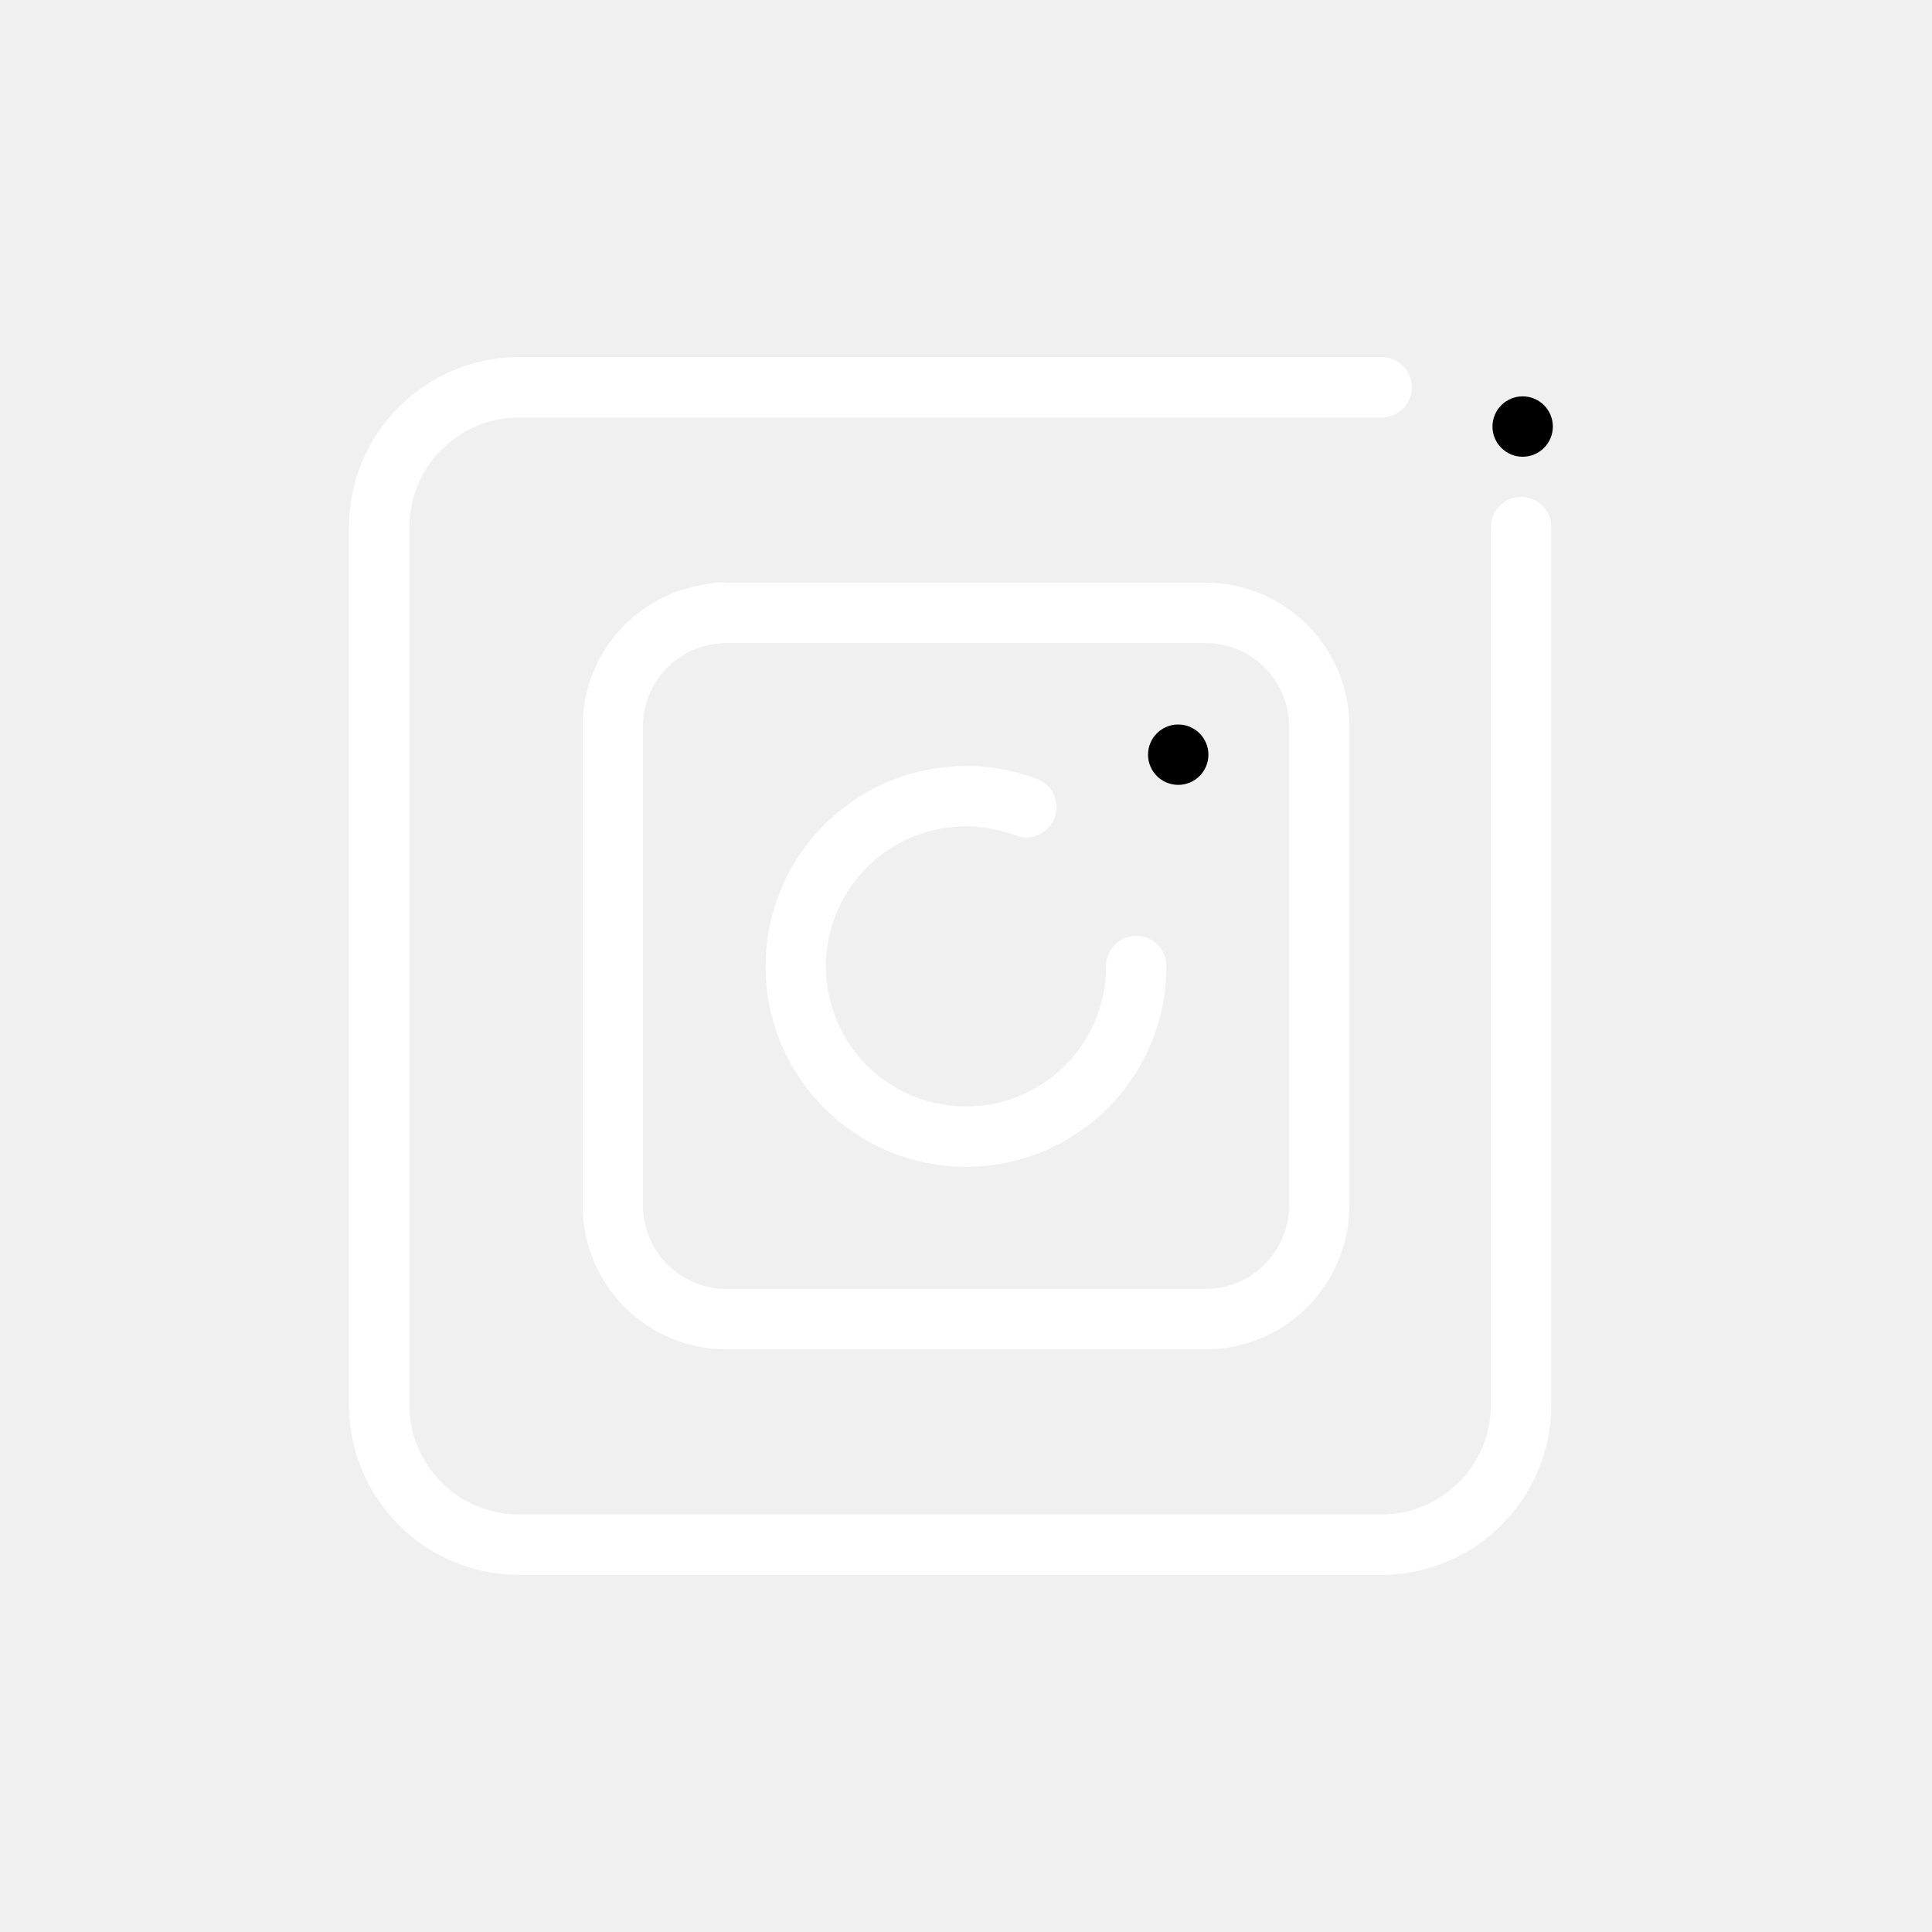
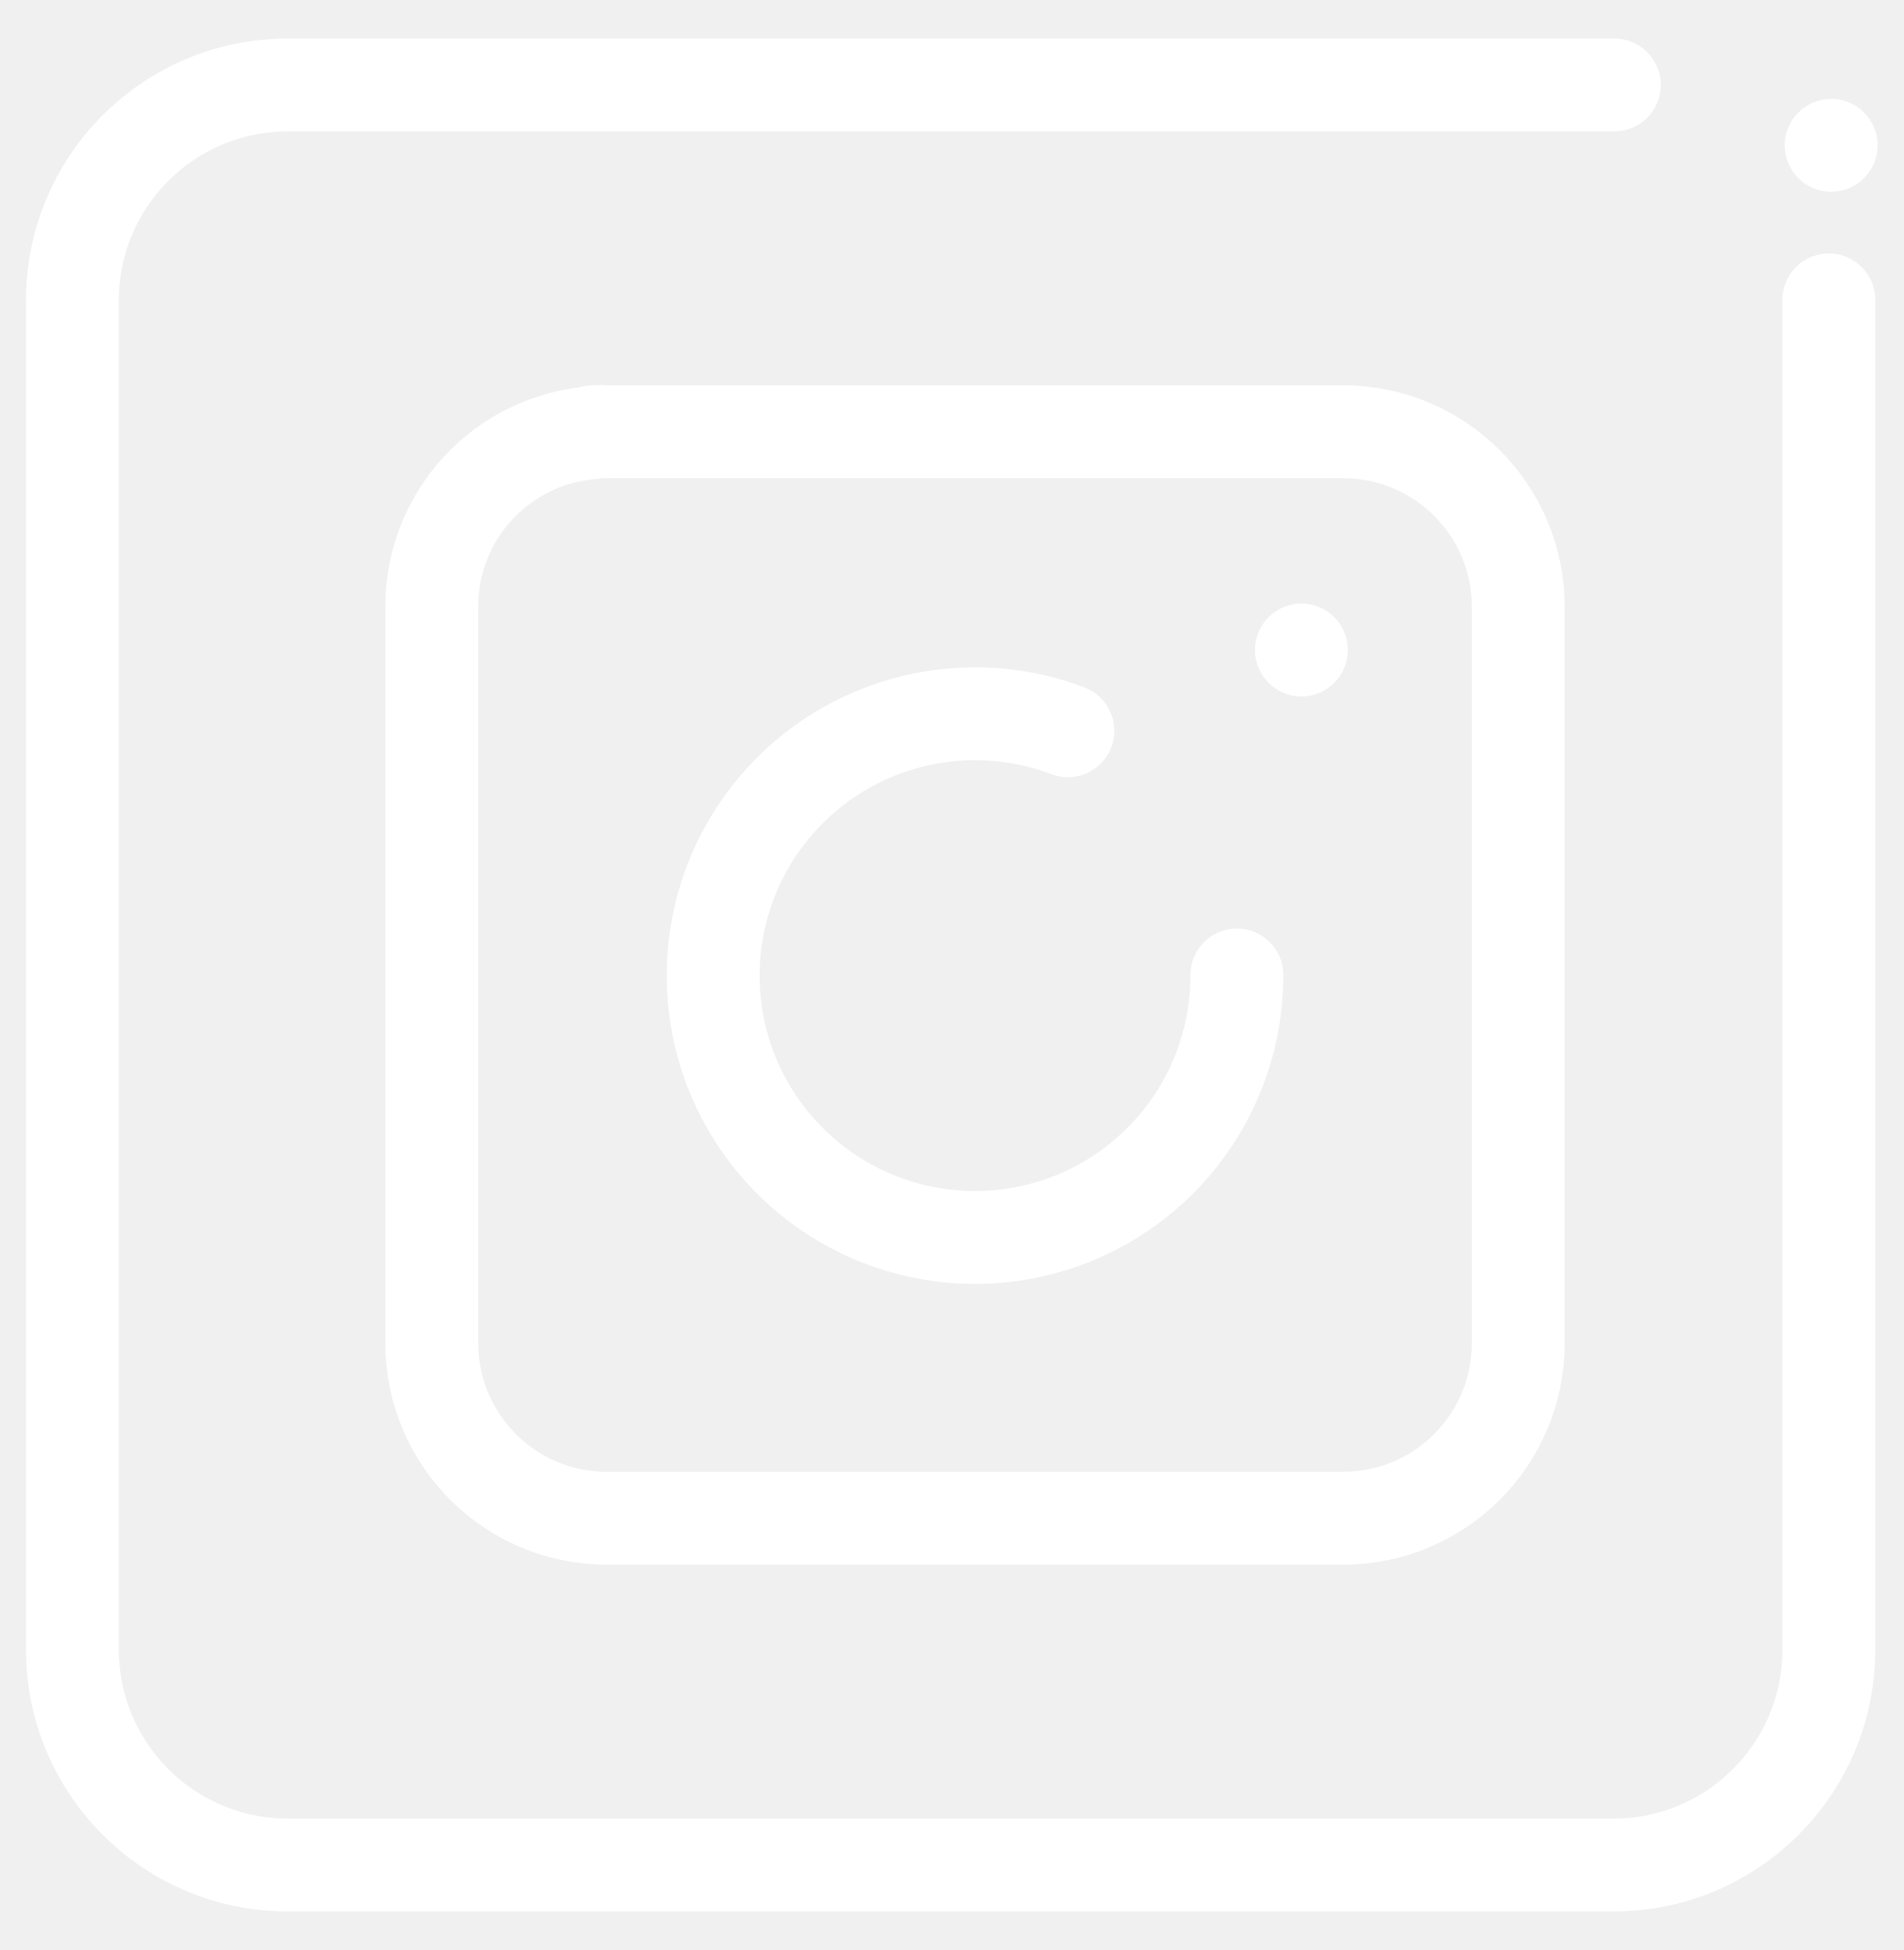
- <svg xmlns="http://www.w3.org/2000/svg" viewBox="0 0 64 64">
-   <defs>
-     <style>.cls-1{fill:none;stroke:#fff;stroke-linecap:round;stroke-linejoin:round;stroke-width:2px;}</style>
-   </defs>
-   <g data-name="Layer 6" id="Layer_6">
-     <path class="cls-1" d="M50.39,17.46V46.54a4.64,4.64,0,0,1-4.62,4.63H17.18a4.64,4.64,0,0,1-4.62-4.62V17.46a4.64,4.64,0,0,1,4.62-4.63H45.77" />
-     <circle cx="50.44" cy="14.13" r="1" />
-     <circle cx="39.03" cy="25" r="1" />
-     <path class="cls-1" d="M23.77,20.32a3.75,3.75,0,0,0-3.47,3.74V39.94a3.77,3.77,0,0,0,3.76,3.76h8.59" />
-     <path class="cls-1" d="M32.65,43.7h7.29a3.77,3.77,0,0,0,3.76-3.76V24.06a3.77,3.77,0,0,0-3.76-3.76H24.06a1.37,1.37,0,0,0-.29,0" />
-     <path class="cls-1" d="M34,26.74A5.64,5.64,0,1,0,37.64,32" />
+ <svg xmlns="http://www.w3.org/2000/svg" width="41px" height="42px" viewBox="0 0 41 42" version="1.1">
+   <defs />
+   <g id="Page-1" stroke="none" stroke-width="1" fill="none" fill-rule="evenodd">
+     <g id="ig" transform="translate(1, 1)">
+       <path d="M38.39,5.46 L38.39,34.54 C38.385,37.091 36.321,39.159 33.77,39.17 L5.18,39.17 C2.633,39.159 0.571,37.097 0.56,34.55 L0.56,5.46 C0.565,2.909 2.629,0.841 5.18,0.83 L33.77,0.83" id="Shape" stroke="#FFFFFF" stroke-width="2" stroke-linecap="round" stroke-linejoin="round" />
+       <circle id="Oval" fill="#FFFFFF" fill-rule="nonzero" cx="38.44" cy="2.13" r="1" />
+       <circle id="Oval" fill="#FFFFFF" fill-rule="nonzero" cx="27.03" cy="13" r="1" />
+       <path d="M11.77,8.32 C9.813,8.467 8.3,10.097 8.3,12.06 L8.3,27.94 C8.305,30.014 9.986,31.695 12.06,31.7 L20.65,31.7" id="Shape" stroke="#FFFFFF" stroke-width="2" stroke-linecap="round" stroke-linejoin="round" />
+       <path d="M20.65,31.7 L27.94,31.7 C30.014,31.695 31.695,30.014 31.7,27.94 L31.7,12.06 C31.695,9.986 30.014,8.305 27.94,8.3 L12.06,8.3 C11.964,8.29 11.866,8.29 11.77,8.3" id="Shape" stroke="#FFFFFF" stroke-width="2" stroke-linecap="round" stroke-linejoin="round" />
+       <path d="M22,14.74 C19.691,13.864 17.08,14.593 15.558,16.538 C14.036,18.483 13.957,21.192 15.362,23.223 C16.768,25.254 19.331,26.134 21.688,25.395 C24.044,24.656 25.646,22.47 25.64,20" id="Shape" stroke="#FFFFFF" stroke-width="2" stroke-linecap="round" stroke-linejoin="round" />
+     </g>
  </g>
</svg>
